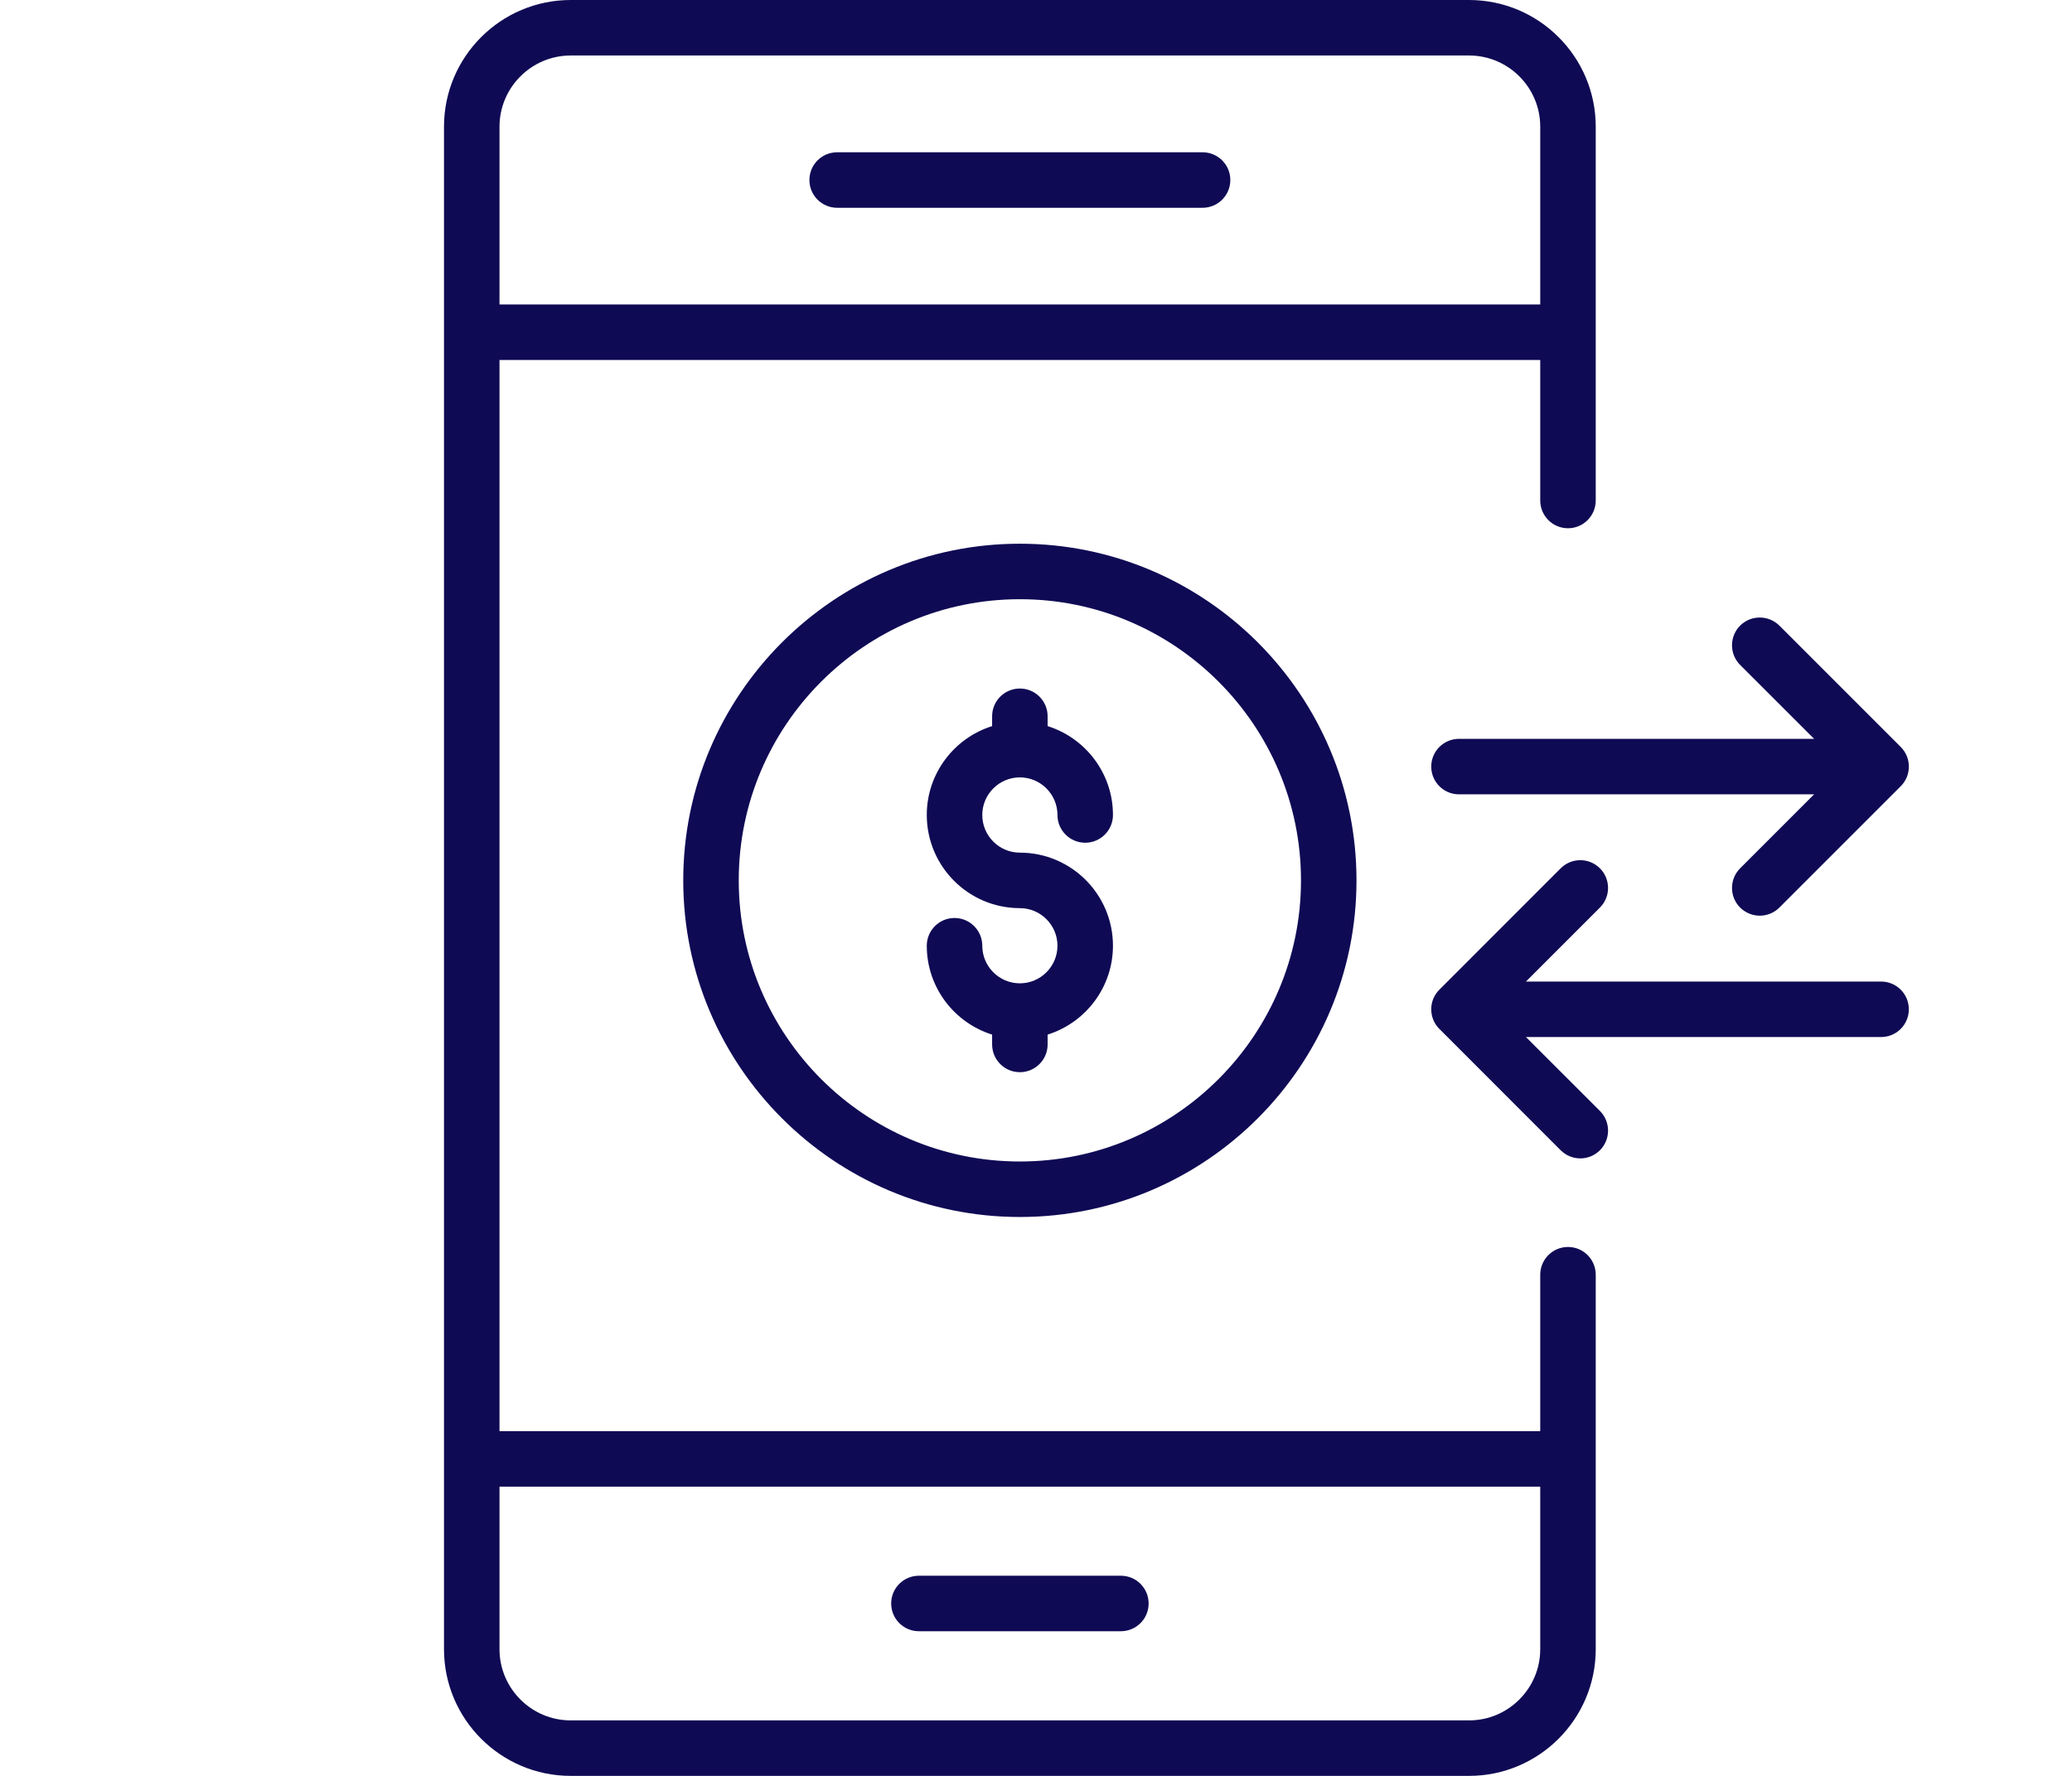
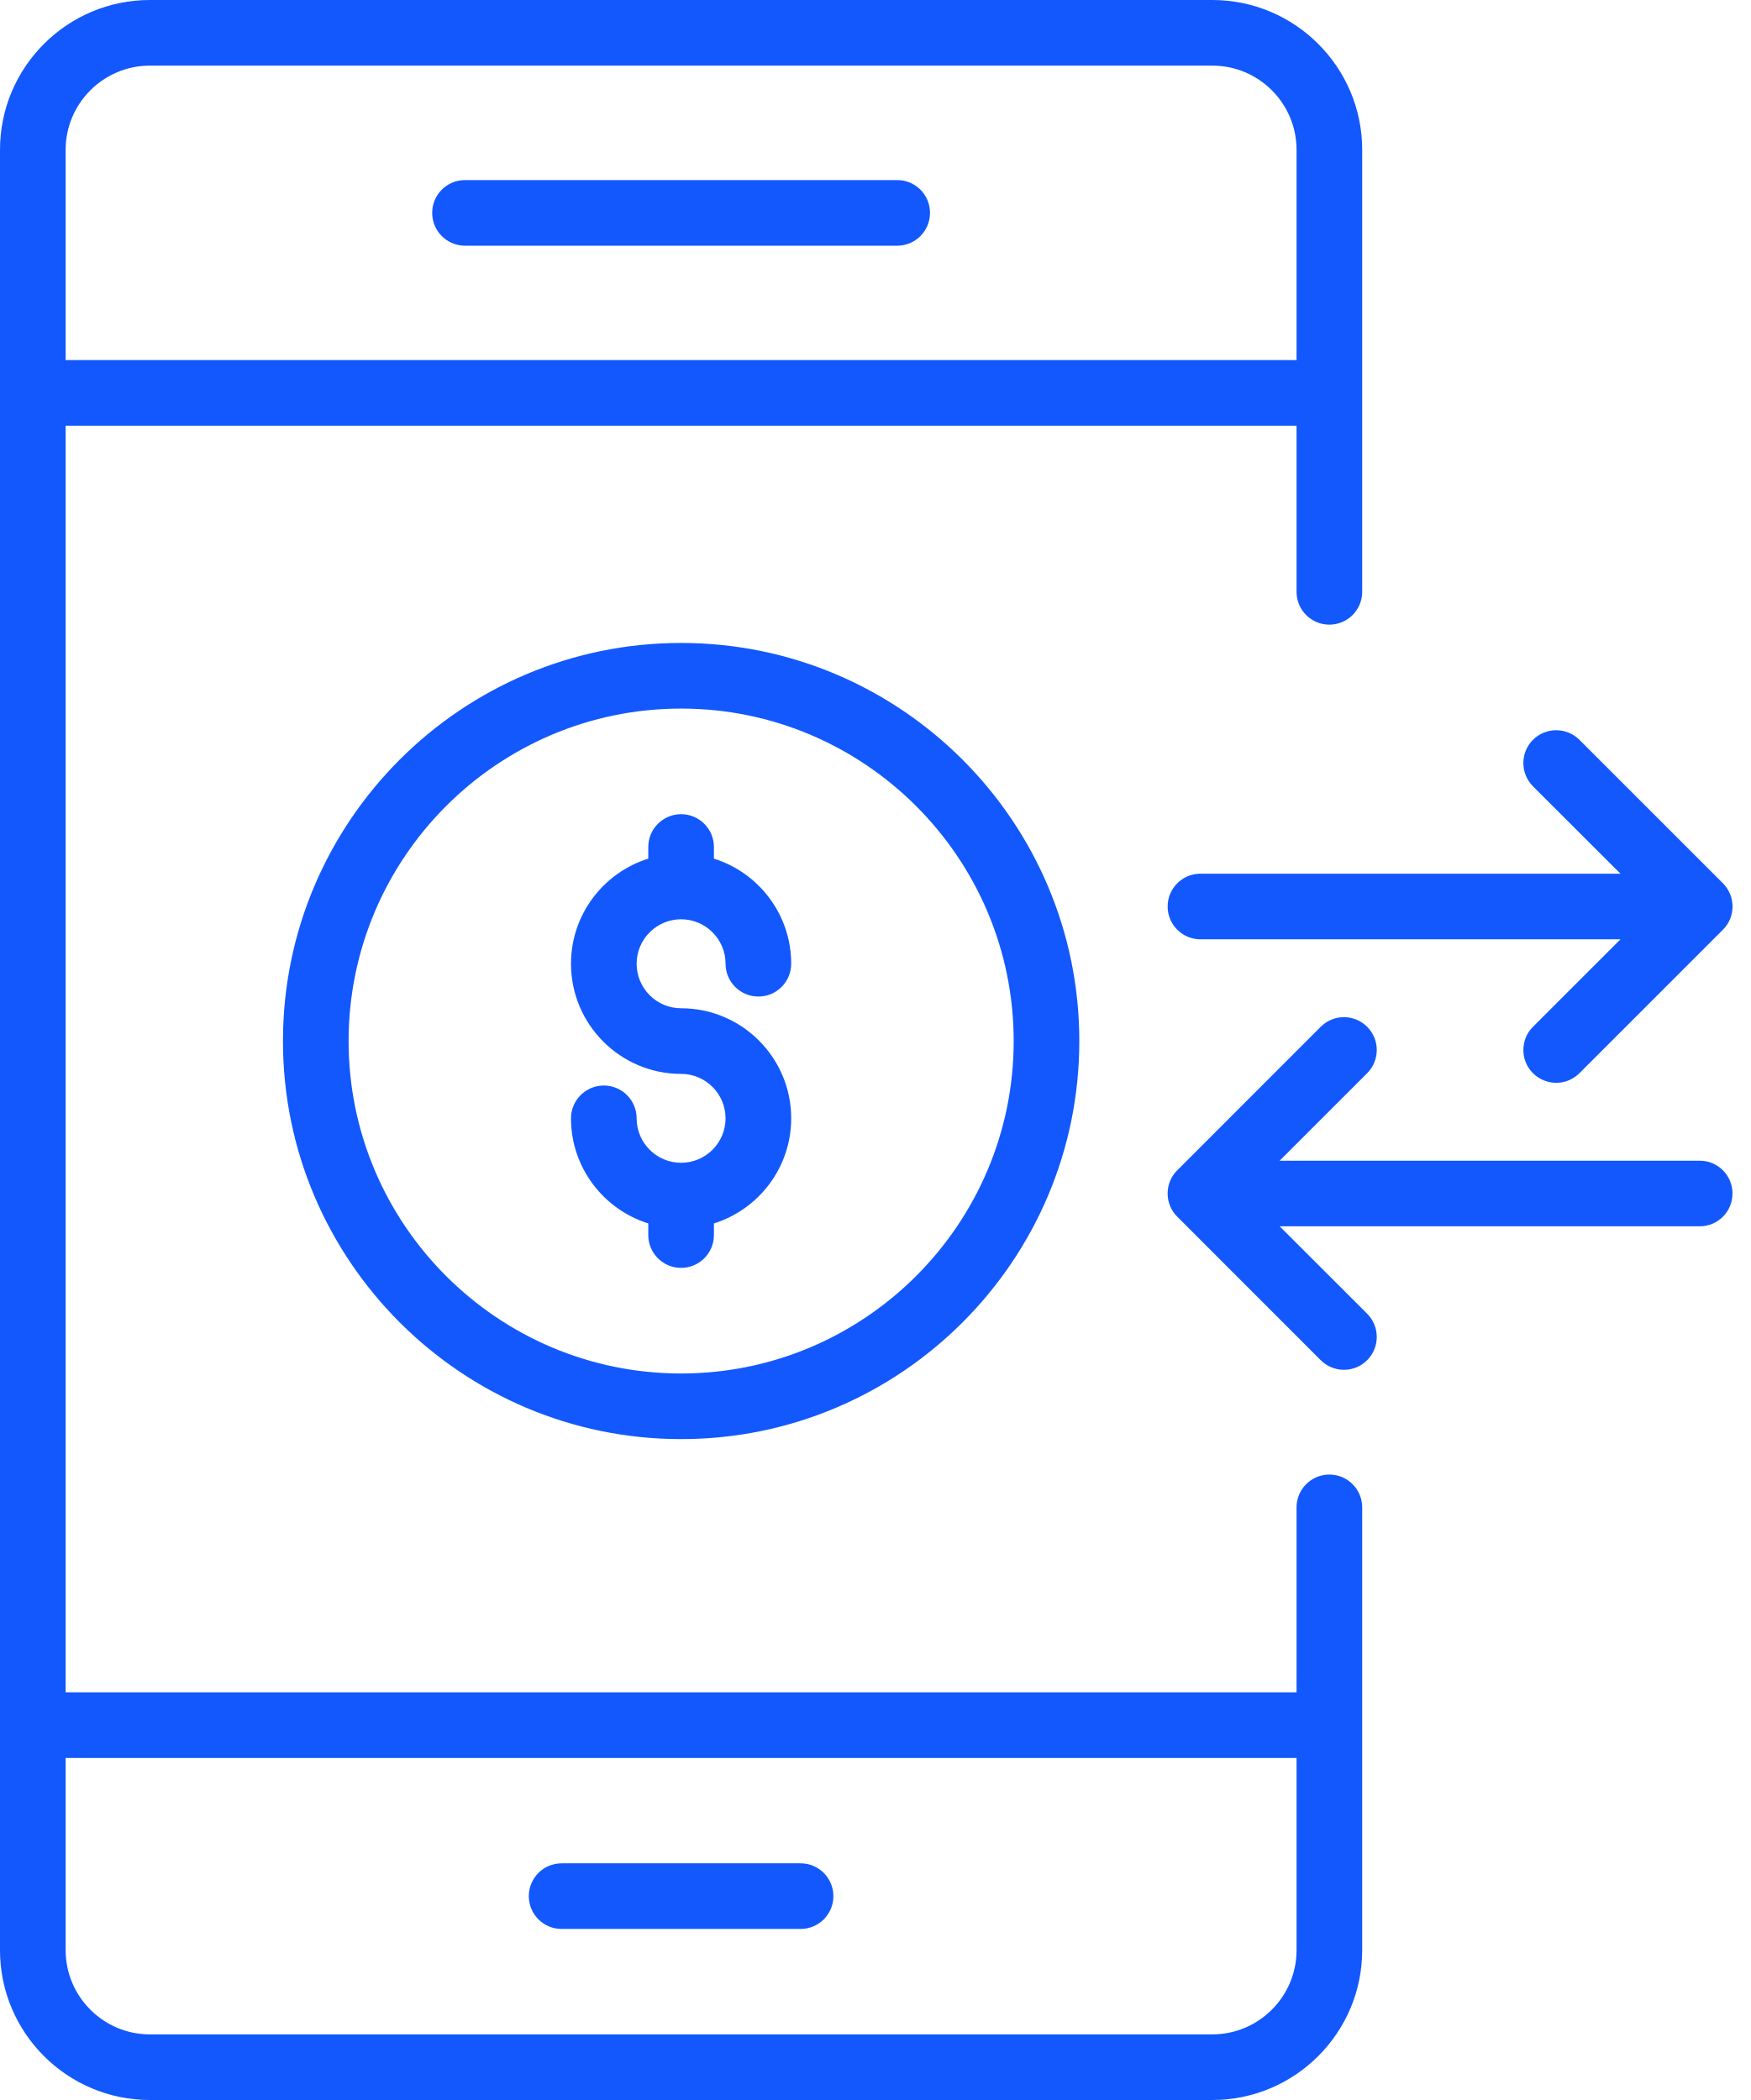
- <svg xmlns="http://www.w3.org/2000/svg" width="28" height="24" viewBox="0 0 28 24" fill="none">
-   <path d="M19.852 0H7.712C6.768 0 6 0.768 6 1.712V22.288C6 23.232 6.768 24 7.712 24H19.852C20.796 24 21.564 23.232 21.564 22.288V17.227C21.564 17.02 21.396 16.852 21.189 16.852C20.982 16.852 20.814 17.02 20.814 17.227V19.341H6.75V4.865H20.814V6.764C20.814 6.971 20.982 7.139 21.189 7.139C21.396 7.139 21.564 6.971 21.564 6.764V1.712C21.564 0.768 20.796 0 19.852 0ZM20.814 20.091V22.288C20.814 22.818 20.382 23.25 19.852 23.25H7.712C7.182 23.25 6.75 22.818 6.75 22.288V20.091H20.814ZM6.75 4.115V1.712C6.75 1.182 7.182 0.75 7.712 0.75H19.852C20.383 0.75 20.814 1.182 20.814 1.712V4.115H6.75ZM16.626 2.433C16.626 2.64 16.458 2.808 16.251 2.808H11.313C11.106 2.808 10.938 2.64 10.938 2.433C10.938 2.225 11.106 2.058 11.313 2.058H16.251C16.458 2.058 16.626 2.225 16.626 2.433ZM12.043 21.67C12.043 21.463 12.21 21.295 12.418 21.295H15.147C15.354 21.295 15.522 21.463 15.522 21.67C15.522 21.878 15.354 22.045 15.147 22.045H12.418C12.21 22.045 12.043 21.878 12.043 21.67ZM9.233 11.898C9.233 14.406 11.274 16.447 13.782 16.447C16.291 16.447 18.331 14.406 18.331 11.898C18.331 9.389 16.291 7.348 13.782 7.348C11.274 7.348 9.233 9.389 9.233 11.898ZM17.581 11.898C17.581 13.992 15.877 15.697 13.782 15.697C11.687 15.697 9.983 13.993 9.983 11.898C9.983 9.803 11.687 8.098 13.782 8.098C15.877 8.098 17.581 9.803 17.581 11.898ZM13.782 9.305C13.989 9.305 14.157 9.473 14.157 9.68V9.813C14.668 9.973 15.04 10.451 15.04 11.014C15.04 11.221 14.872 11.389 14.665 11.389C14.458 11.389 14.29 11.221 14.29 11.014C14.29 10.734 14.062 10.506 13.782 10.506C13.502 10.506 13.274 10.734 13.274 11.014C13.274 11.295 13.502 11.523 13.782 11.523C14.476 11.523 15.04 12.087 15.04 12.781C15.04 13.344 14.668 13.822 14.157 13.982V14.115C14.157 14.322 13.989 14.49 13.782 14.49C13.575 14.49 13.407 14.322 13.407 14.115V13.982C12.896 13.822 12.524 13.344 12.524 12.781C12.524 12.574 12.692 12.406 12.899 12.406C13.106 12.406 13.274 12.574 13.274 12.781C13.274 13.061 13.502 13.289 13.782 13.289C14.062 13.289 14.29 13.061 14.29 12.781C14.29 12.501 14.062 12.273 13.782 12.273C13.088 12.273 12.524 11.708 12.524 11.014C12.524 10.451 12.896 9.973 13.407 9.813V9.68C13.407 9.473 13.575 9.305 13.782 9.305ZM19.716 9.985H24.515L23.515 8.986C23.369 8.839 23.369 8.602 23.515 8.455C23.662 8.309 23.899 8.309 24.046 8.455L25.686 10.095C25.832 10.242 25.832 10.479 25.686 10.625L24.046 12.265C23.973 12.338 23.877 12.375 23.781 12.375C23.685 12.375 23.589 12.338 23.515 12.265C23.369 12.119 23.369 11.881 23.515 11.735L24.515 10.735H19.716C19.509 10.735 19.341 10.567 19.341 10.36C19.341 10.153 19.509 9.985 19.716 9.985ZM25.42 14.015H20.621L21.621 15.014C21.767 15.161 21.767 15.398 21.621 15.545C21.547 15.618 21.452 15.655 21.356 15.655C21.26 15.655 21.164 15.618 21.09 15.545L19.451 13.905C19.38 13.835 19.341 13.739 19.341 13.64C19.341 13.54 19.38 13.445 19.451 13.375L21.09 11.735C21.237 11.588 21.474 11.588 21.621 11.735C21.767 11.881 21.767 12.119 21.621 12.265L20.621 13.265H25.42C25.628 13.265 25.795 13.433 25.795 13.64C25.795 13.847 25.628 14.015 25.42 14.015Z" fill="#0F0A54" />
+ <svg xmlns="http://www.w3.org/2000/svg" width="20" height="24" viewBox="0 0 20 24" fill="none">
+   <path d="M13.852 0H1.712C0.768 0 0 0.768 0 1.712V22.288C0 23.232 0.768 24 1.712 24H13.852C14.796 24 15.564 23.232 15.564 22.288V17.227C15.564 17.02 15.396 16.852 15.189 16.852C14.982 16.852 14.814 17.02 14.814 17.227V19.341H0.75V4.865H14.814V6.764C14.814 6.971 14.982 7.139 15.189 7.139C15.396 7.139 15.564 6.971 15.564 6.764V1.712C15.564 0.768 14.796 0 13.852 0ZM14.814 20.091V22.288C14.814 22.818 14.382 23.25 13.852 23.25H1.712C1.182 23.25 0.75 22.818 0.75 22.288V20.091H14.814ZM0.75 4.115V1.712C0.75 1.182 1.182 0.75 1.712 0.75H13.852C14.383 0.75 14.814 1.182 14.814 1.712V4.115H0.75ZM10.626 2.433C10.626 2.64 10.458 2.808 10.251 2.808H5.313C5.106 2.808 4.938 2.64 4.938 2.433C4.938 2.225 5.106 2.058 5.313 2.058H10.251C10.458 2.058 10.626 2.225 10.626 2.433ZM6.042 21.67C6.042 21.463 6.21 21.295 6.417 21.295H9.147C9.354 21.295 9.522 21.463 9.522 21.67C9.522 21.878 9.354 22.045 9.147 22.045H6.417C6.21 22.045 6.042 21.878 6.042 21.67ZM3.233 11.898C3.233 14.406 5.274 16.447 7.782 16.447C10.291 16.447 12.332 14.406 12.332 11.898C12.332 9.389 10.291 7.348 7.782 7.348C5.273 7.348 3.233 9.389 3.233 11.898ZM11.582 11.898C11.582 13.992 9.877 15.697 7.782 15.697C5.687 15.697 3.983 13.993 3.983 11.898C3.983 9.803 5.687 8.098 7.782 8.098C9.877 8.098 11.582 9.803 11.582 11.898ZM7.782 9.305C7.989 9.305 8.157 9.473 8.157 9.68V9.813C8.668 9.973 9.04 10.451 9.04 11.014C9.04 11.221 8.872 11.389 8.665 11.389C8.458 11.389 8.29 11.221 8.29 11.014C8.29 10.734 8.062 10.506 7.782 10.506C7.502 10.506 7.274 10.734 7.274 11.014C7.274 11.295 7.502 11.523 7.782 11.523C8.476 11.523 9.04 12.087 9.04 12.781C9.04 13.344 8.668 13.822 8.157 13.982V14.115C8.157 14.322 7.989 14.49 7.782 14.49C7.575 14.49 7.407 14.322 7.407 14.115V13.982C6.896 13.822 6.524 13.344 6.524 12.781C6.524 12.574 6.692 12.406 6.899 12.406C7.106 12.406 7.274 12.574 7.274 12.781C7.274 13.061 7.502 13.289 7.782 13.289C8.062 13.289 8.29 13.061 8.29 12.781C8.29 12.501 8.062 12.273 7.782 12.273C7.088 12.273 6.524 11.708 6.524 11.014C6.524 10.451 6.896 9.973 7.407 9.813V9.68C7.407 9.473 7.575 9.305 7.782 9.305ZM13.716 9.985H18.515L17.515 8.986C17.369 8.839 17.369 8.602 17.515 8.455C17.662 8.309 17.899 8.309 18.046 8.455L19.686 10.095C19.832 10.242 19.832 10.479 19.686 10.625L18.046 12.265C17.973 12.338 17.877 12.375 17.781 12.375C17.685 12.375 17.589 12.338 17.515 12.265C17.369 12.119 17.369 11.881 17.515 11.735L18.515 10.735H13.716C13.509 10.735 13.341 10.567 13.341 10.36C13.341 10.153 13.509 9.985 13.716 9.985ZM19.42 14.015H14.621L15.621 15.014C15.767 15.161 15.767 15.398 15.621 15.545C15.547 15.618 15.452 15.655 15.356 15.655C15.26 15.655 15.164 15.618 15.09 15.545L13.451 13.905C13.38 13.835 13.341 13.739 13.341 13.64C13.341 13.54 13.38 13.445 13.451 13.375L15.09 11.735C15.237 11.588 15.474 11.588 15.621 11.735C15.767 11.881 15.767 12.119 15.621 12.265L14.621 13.265H19.42C19.628 13.265 19.795 13.433 19.795 13.64C19.795 13.847 19.628 14.015 19.42 14.015Z" fill="#1258FD" />
</svg>
